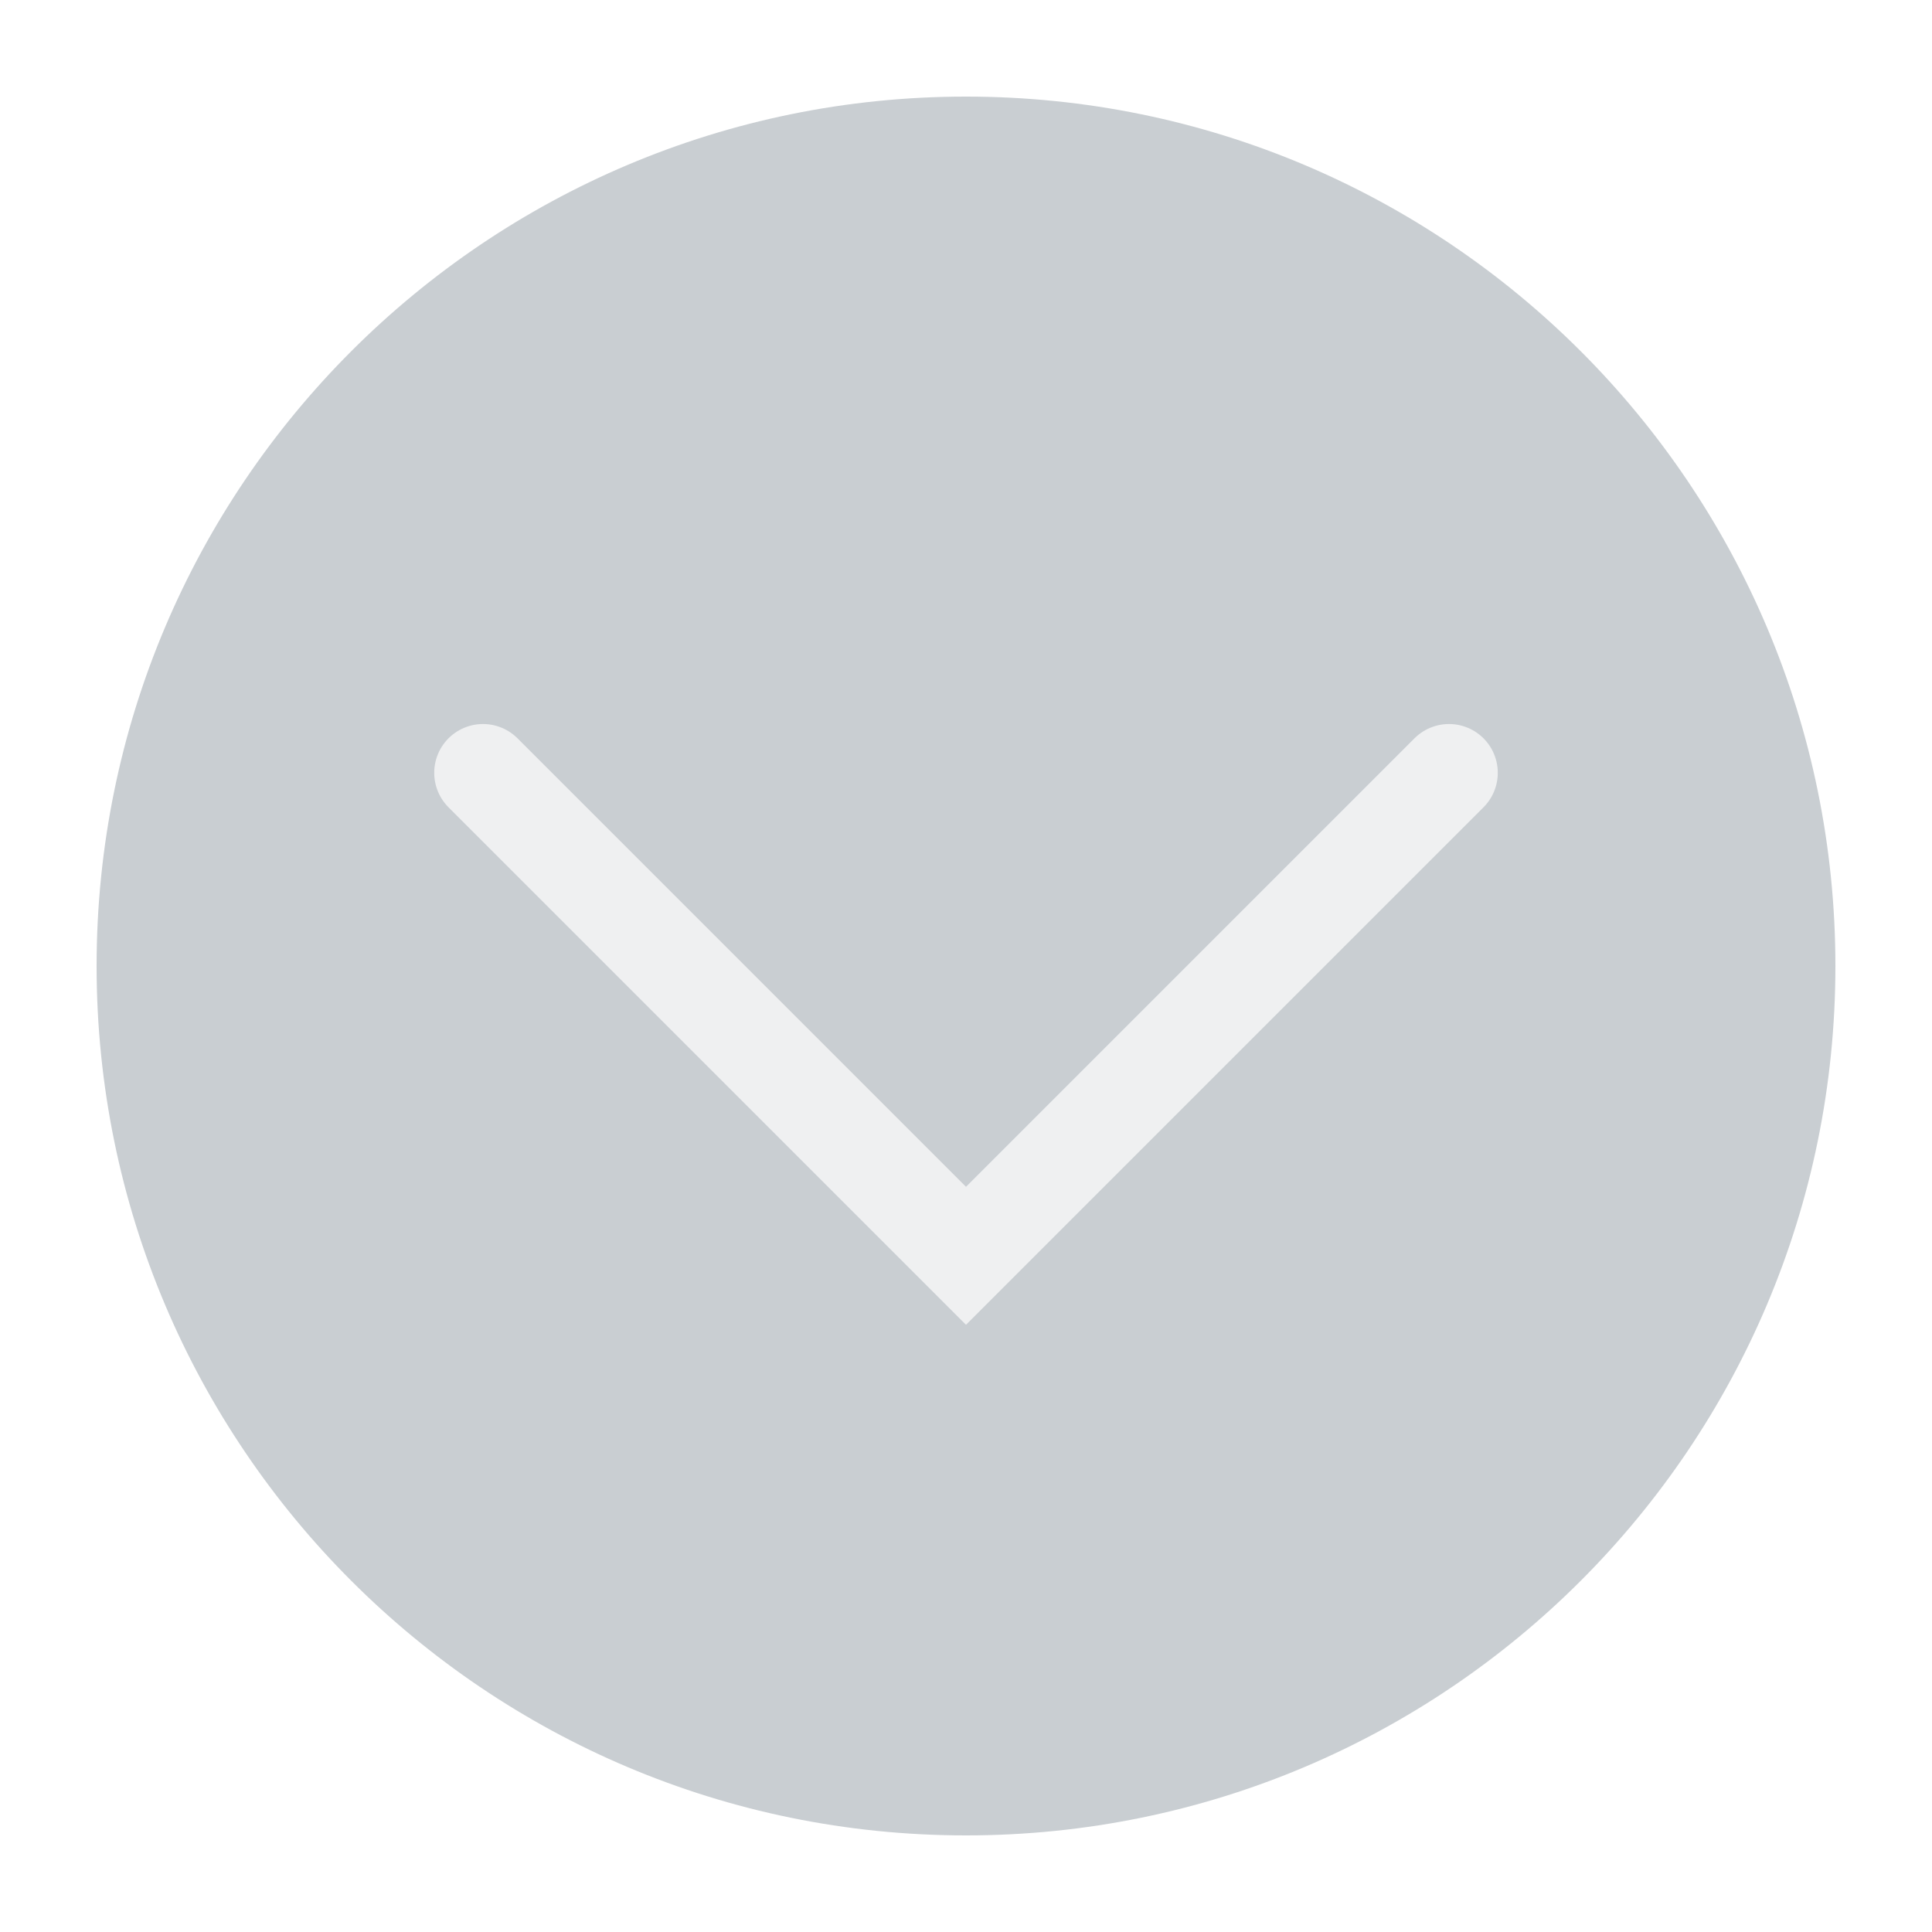
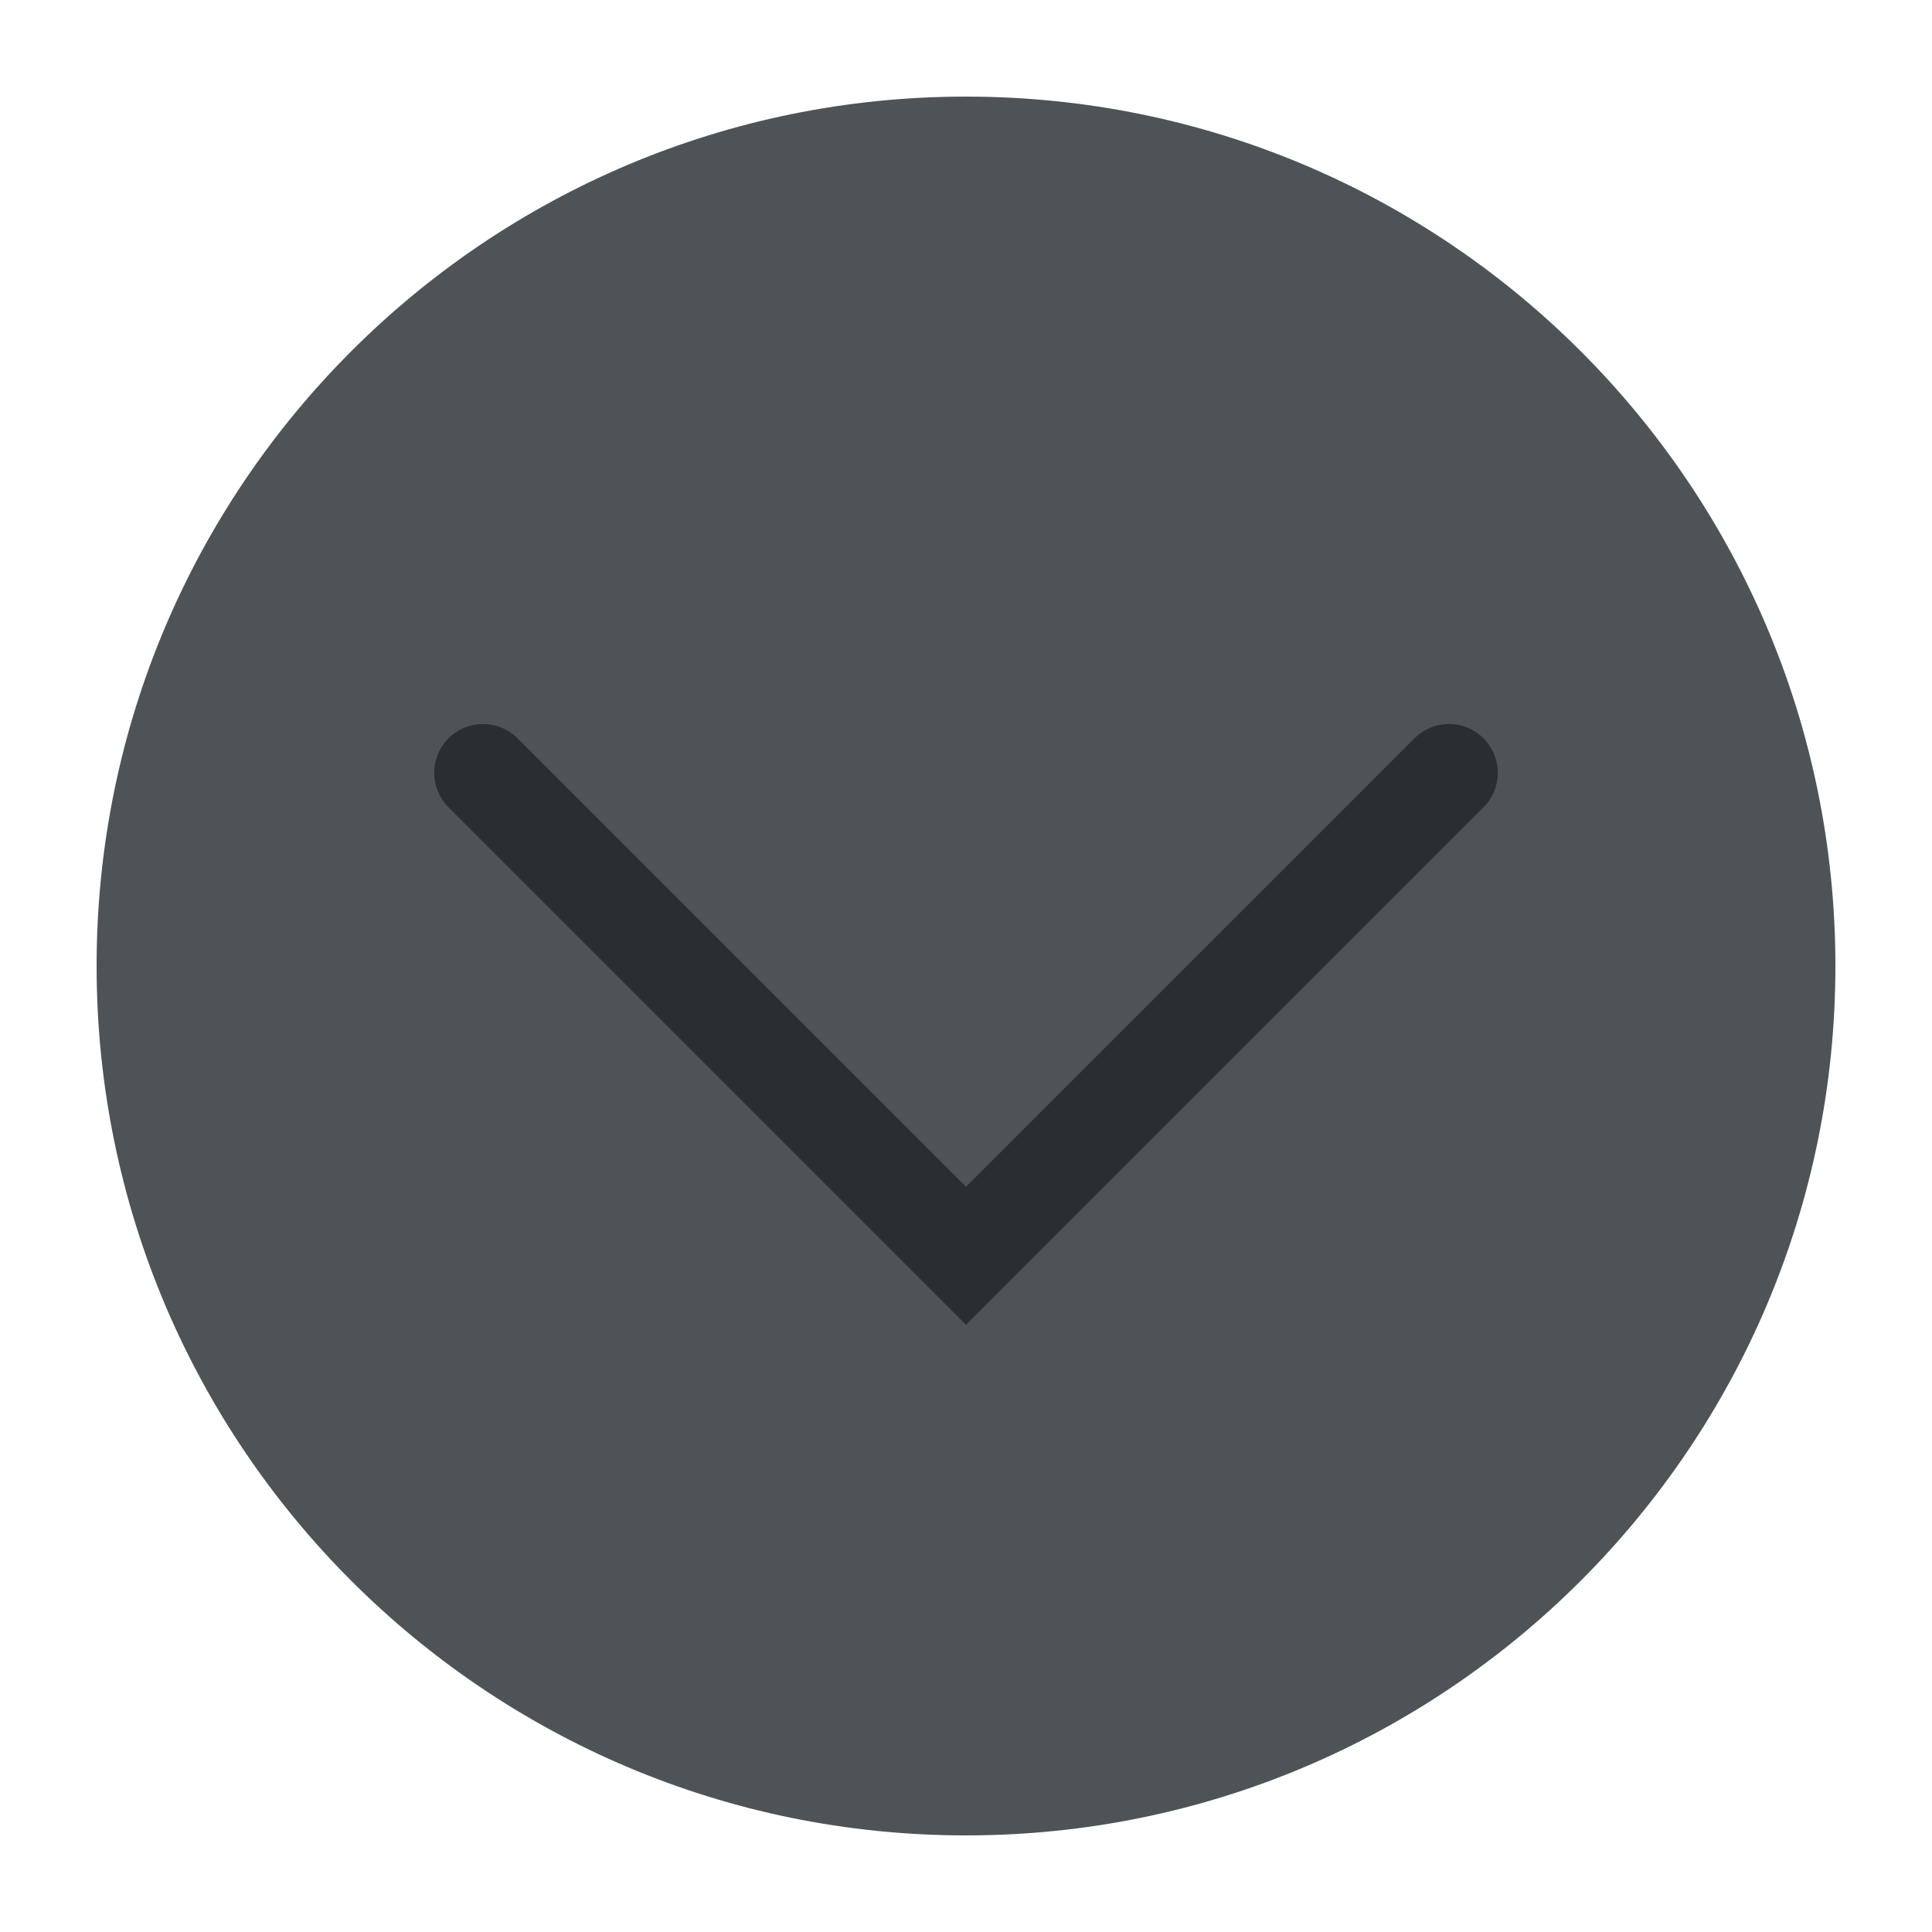
<svg xmlns="http://www.w3.org/2000/svg" viewBox="0 0 50 50" version="1.2" baseProfile="tiny">
  <defs>
</defs>
  <g fill="none" stroke="black" stroke-width="1" fill-rule="evenodd" stroke-linecap="square" stroke-linejoin="bevel">
-     <g fill="#c9ced2" fill-opacity="1" stroke="none" transform="matrix(2.5,0,0,2.5,2.5,2.5)" font-family="Noto Sans" font-size="10" font-weight="400" font-style="normal">
+     <g fill="#4e5358" fill-opacity="1" stroke="none" transform="matrix(2.5,0,0,2.5,2.5,2.5)" font-family="Noto Sans" font-size="10" font-weight="400" font-style="normal">
      <circle cx="9" cy="9" r="9" />
    </g>
-     <g fill="none" stroke="#eff0f1" stroke-opacity="1" stroke-width="1.01" stroke-linecap="round" stroke-linejoin="miter" stroke-miterlimit="2" transform="matrix(2.5,0,0,2.5,2.5,2.5)" font-family="Noto Sans" font-size="10" font-weight="400" font-style="normal">
+     <g fill="none" stroke="#2a2e32" stroke-opacity="1" stroke-width="1.01" stroke-linecap="round" stroke-linejoin="miter" stroke-miterlimit="2" transform="matrix(2.5,0,0,2.5,2.5,2.5)" font-family="Noto Sans" font-size="10" font-weight="400" font-style="normal">
      <polyline fill="none" vector-effect="none" points="4,7 9,12 14,7 " />
    </g>
    <g fill="none" stroke="#000000" stroke-opacity="1" stroke-width="1" stroke-linecap="square" stroke-linejoin="bevel" transform="matrix(1,0,0,1,0,0)" font-family="Noto Sans" font-size="10" font-weight="400" font-style="normal">
</g>
  </g>
</svg>
